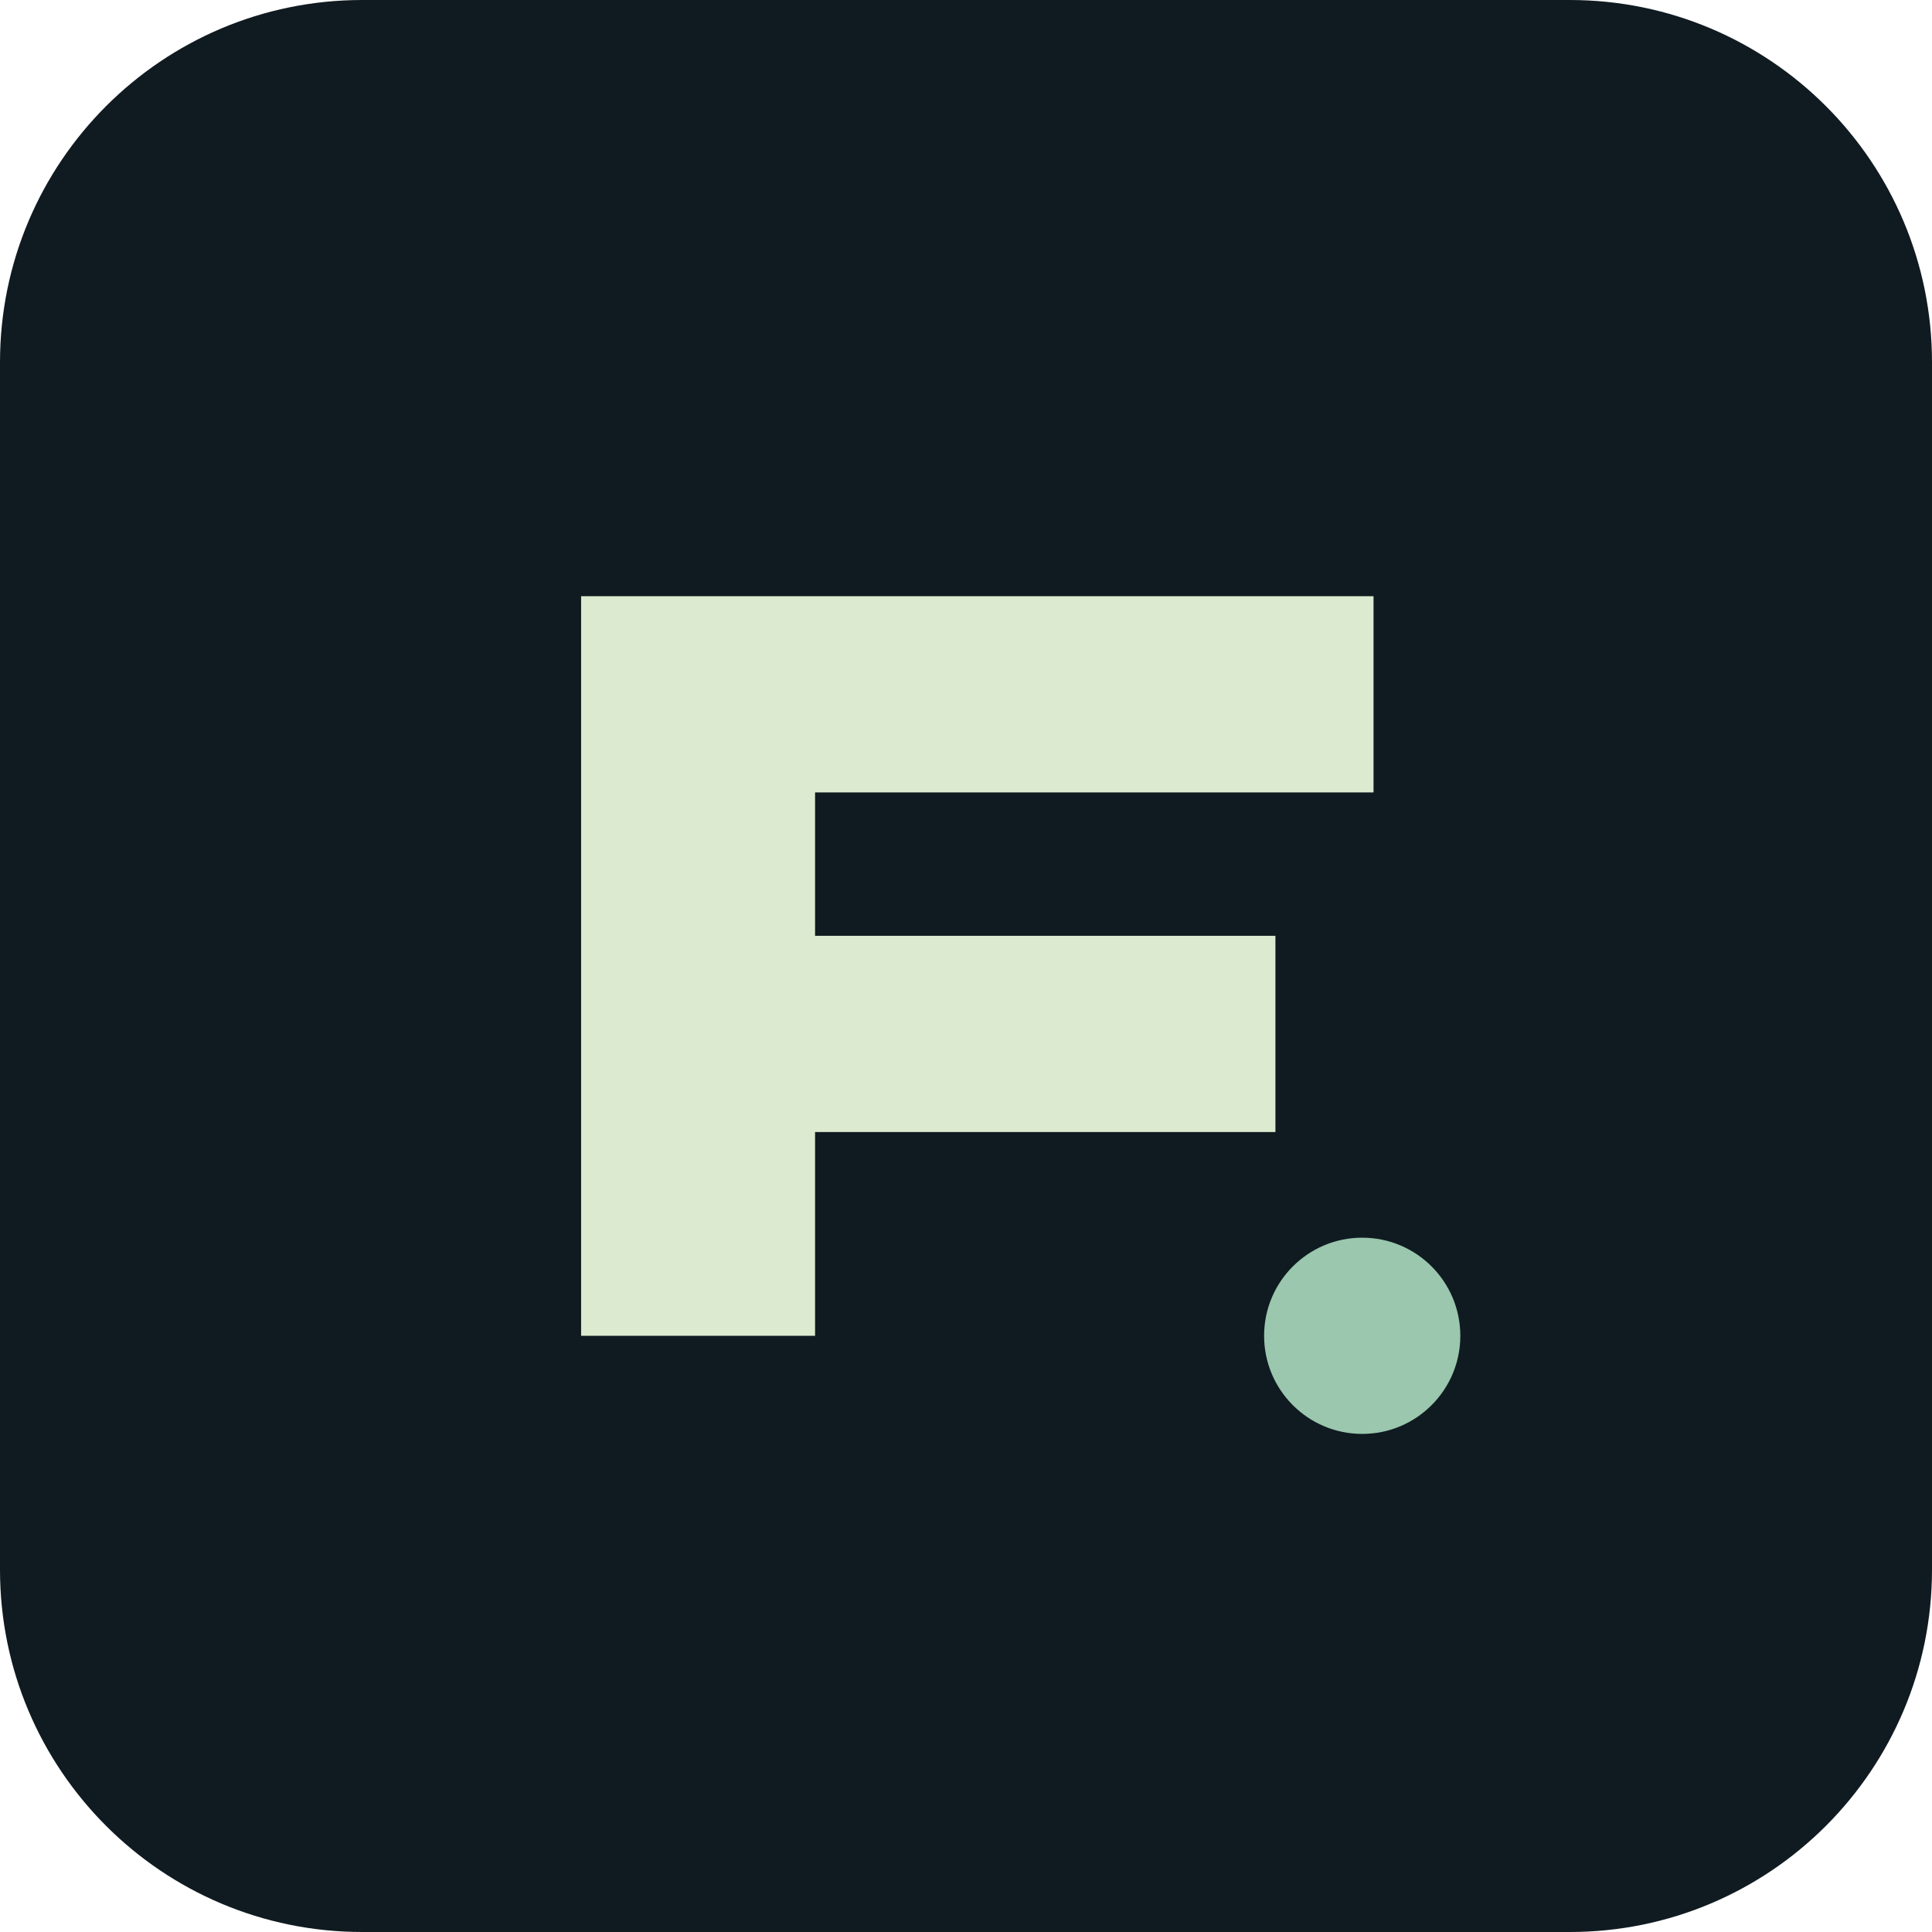
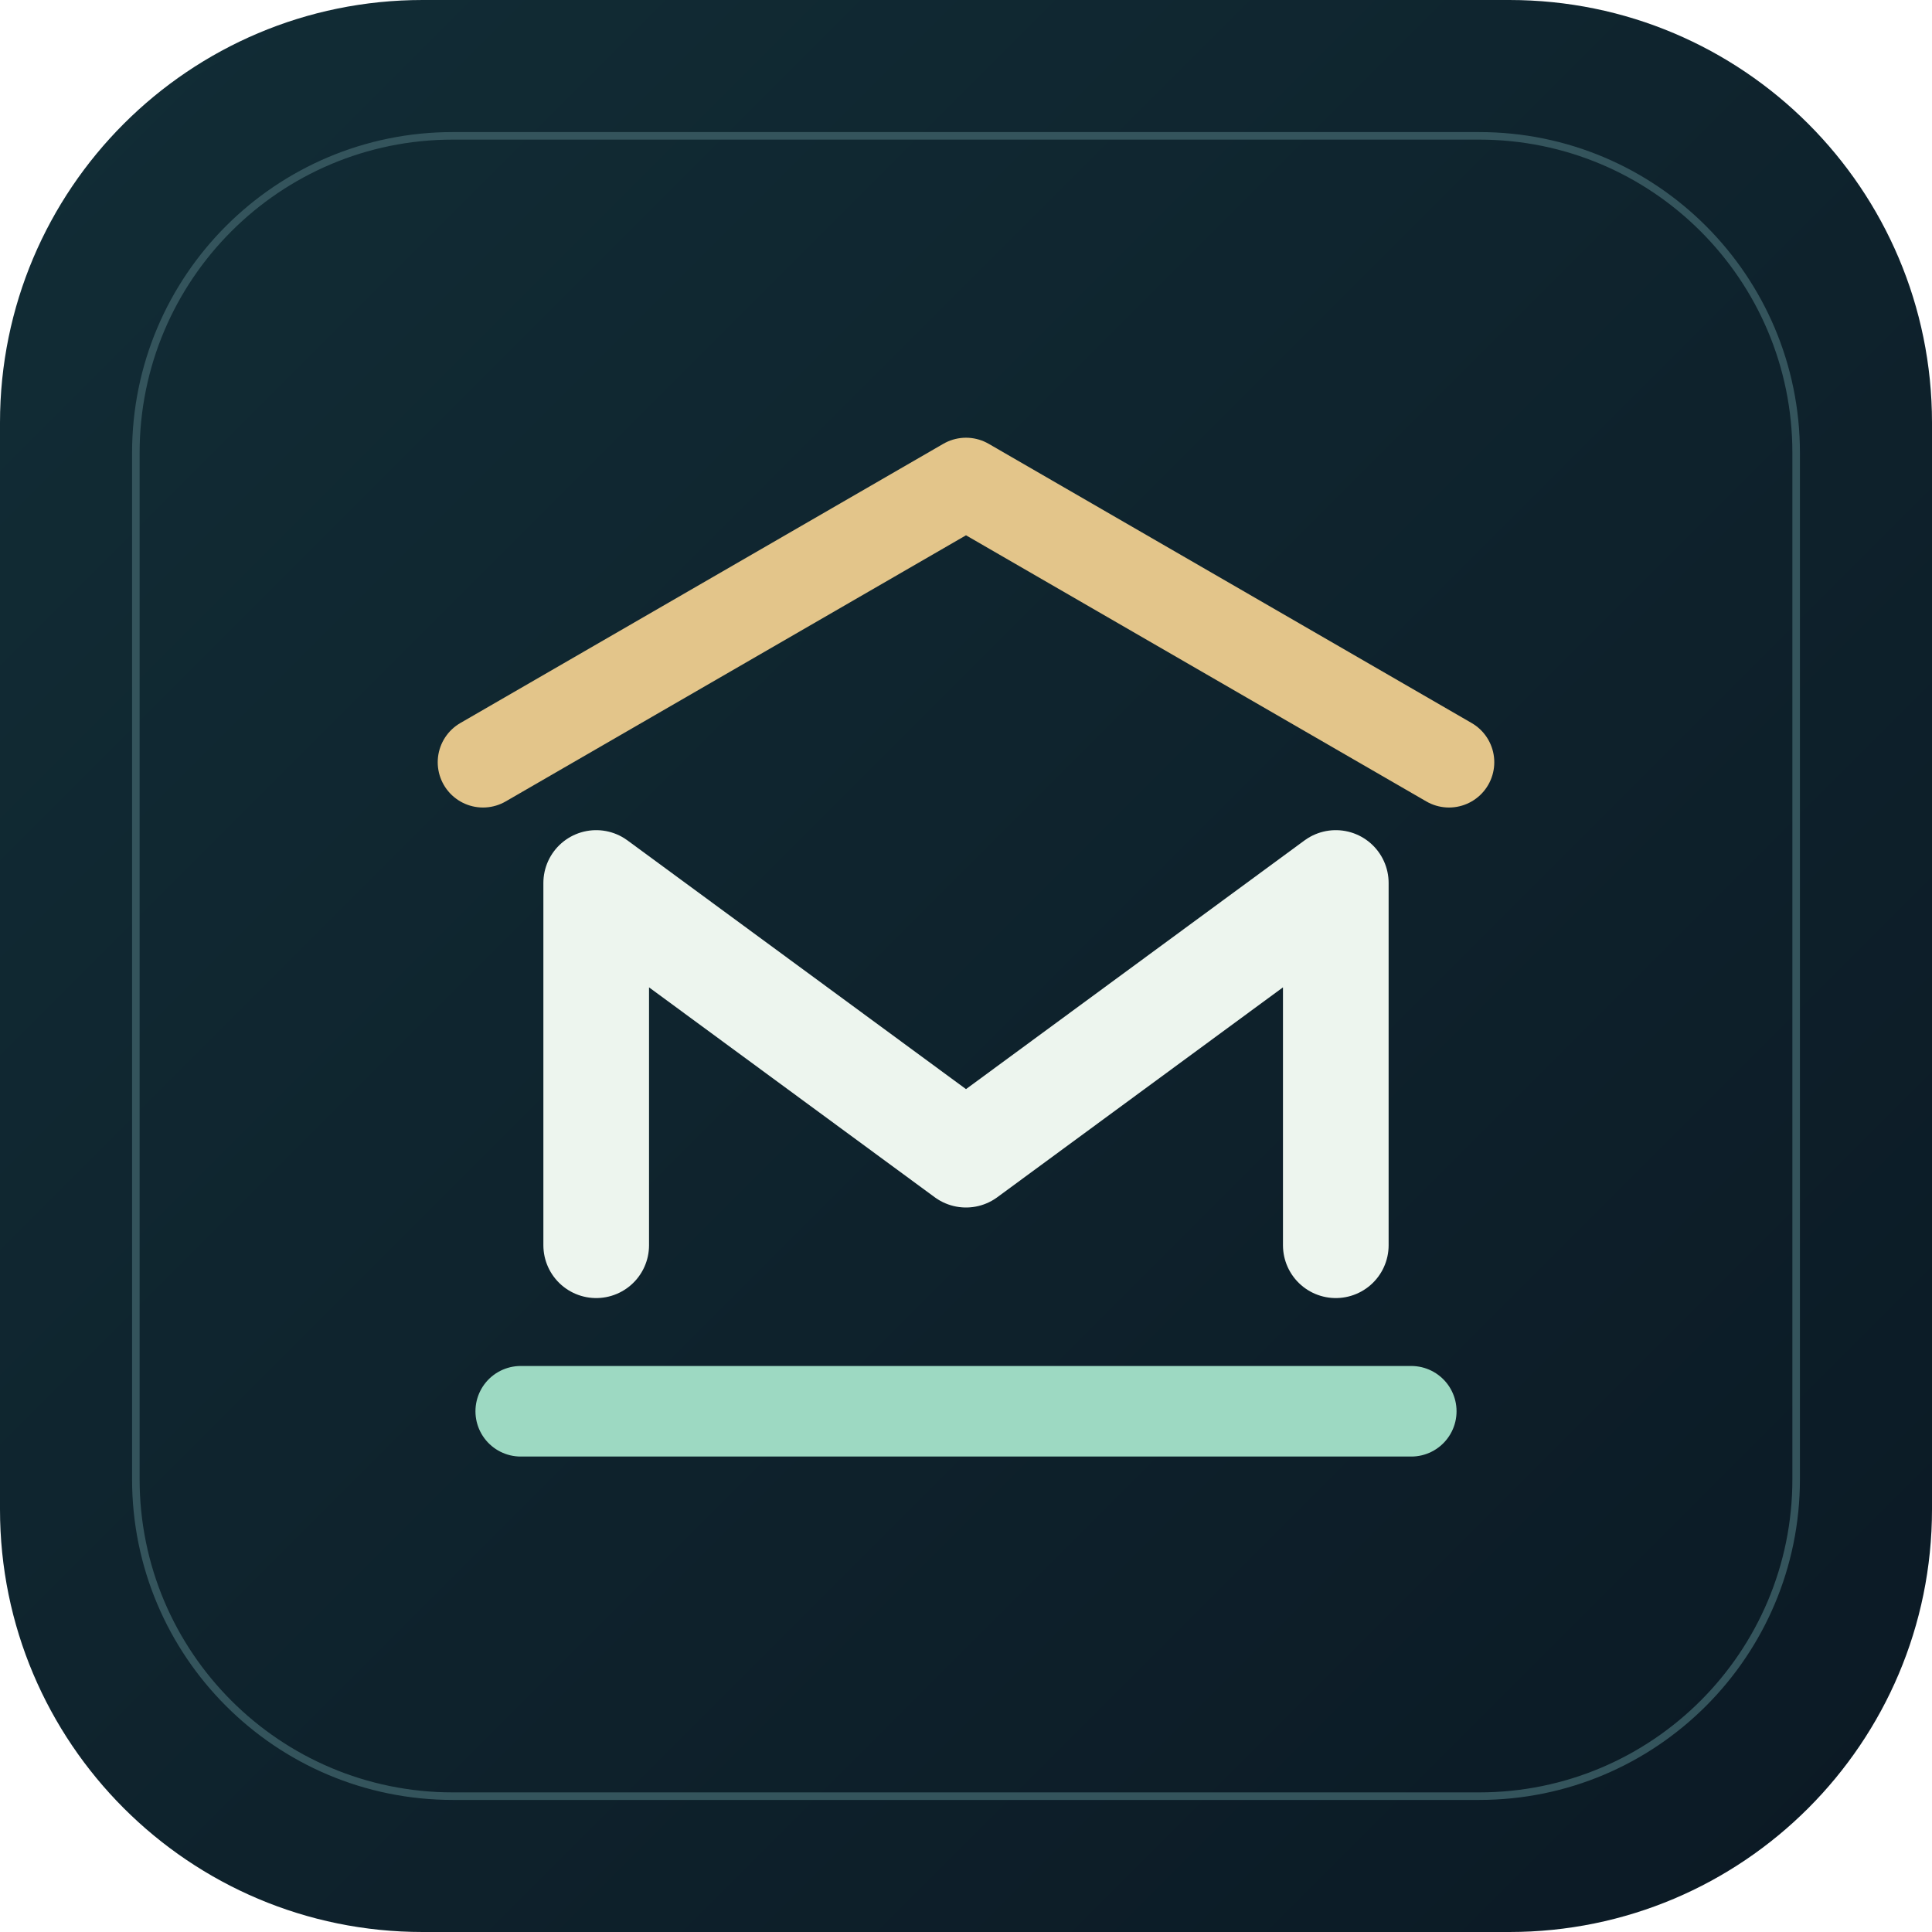
<svg xmlns="http://www.w3.org/2000/svg" viewBox="0 0 512 512">
-   <rect width="512" height="512" rx="96" fill="#101b21" />
-   <path d="M154 354V158h210v52H216v38h122v52H216v54z" fill="#dcebcf" />
-   <circle cx="361" cy="354" r="26" fill="#9ac7ae" />
+   <defs>
+     <linearGradient id="bank" x2="1" y2="1">
+       <stop stop-color="#122d36" />
+       <stop offset="1" stop-color="#0b1924" />
+     </linearGradient>
+   </defs>
+   <rect width="512" height="512" rx="112" fill="url(#bank)" />
+   <rect x="36" y="36" width="440" height="440" rx="84" fill="none" stroke="#34545c" stroke-width="2" />
+   <g fill="none" stroke-linecap="round" stroke-linejoin="round">
+     <path d="m128 202 128-74 128 74" stroke="#e3c58a" stroke-width="24" />
+     <path d="M158 330V234l98 72 98-72v96" stroke="#edf5ee" stroke-width="28" />
+     <path d="M138 374h236" stroke="#9dd9c2" stroke-width="24" />
+   </g>
</svg>
